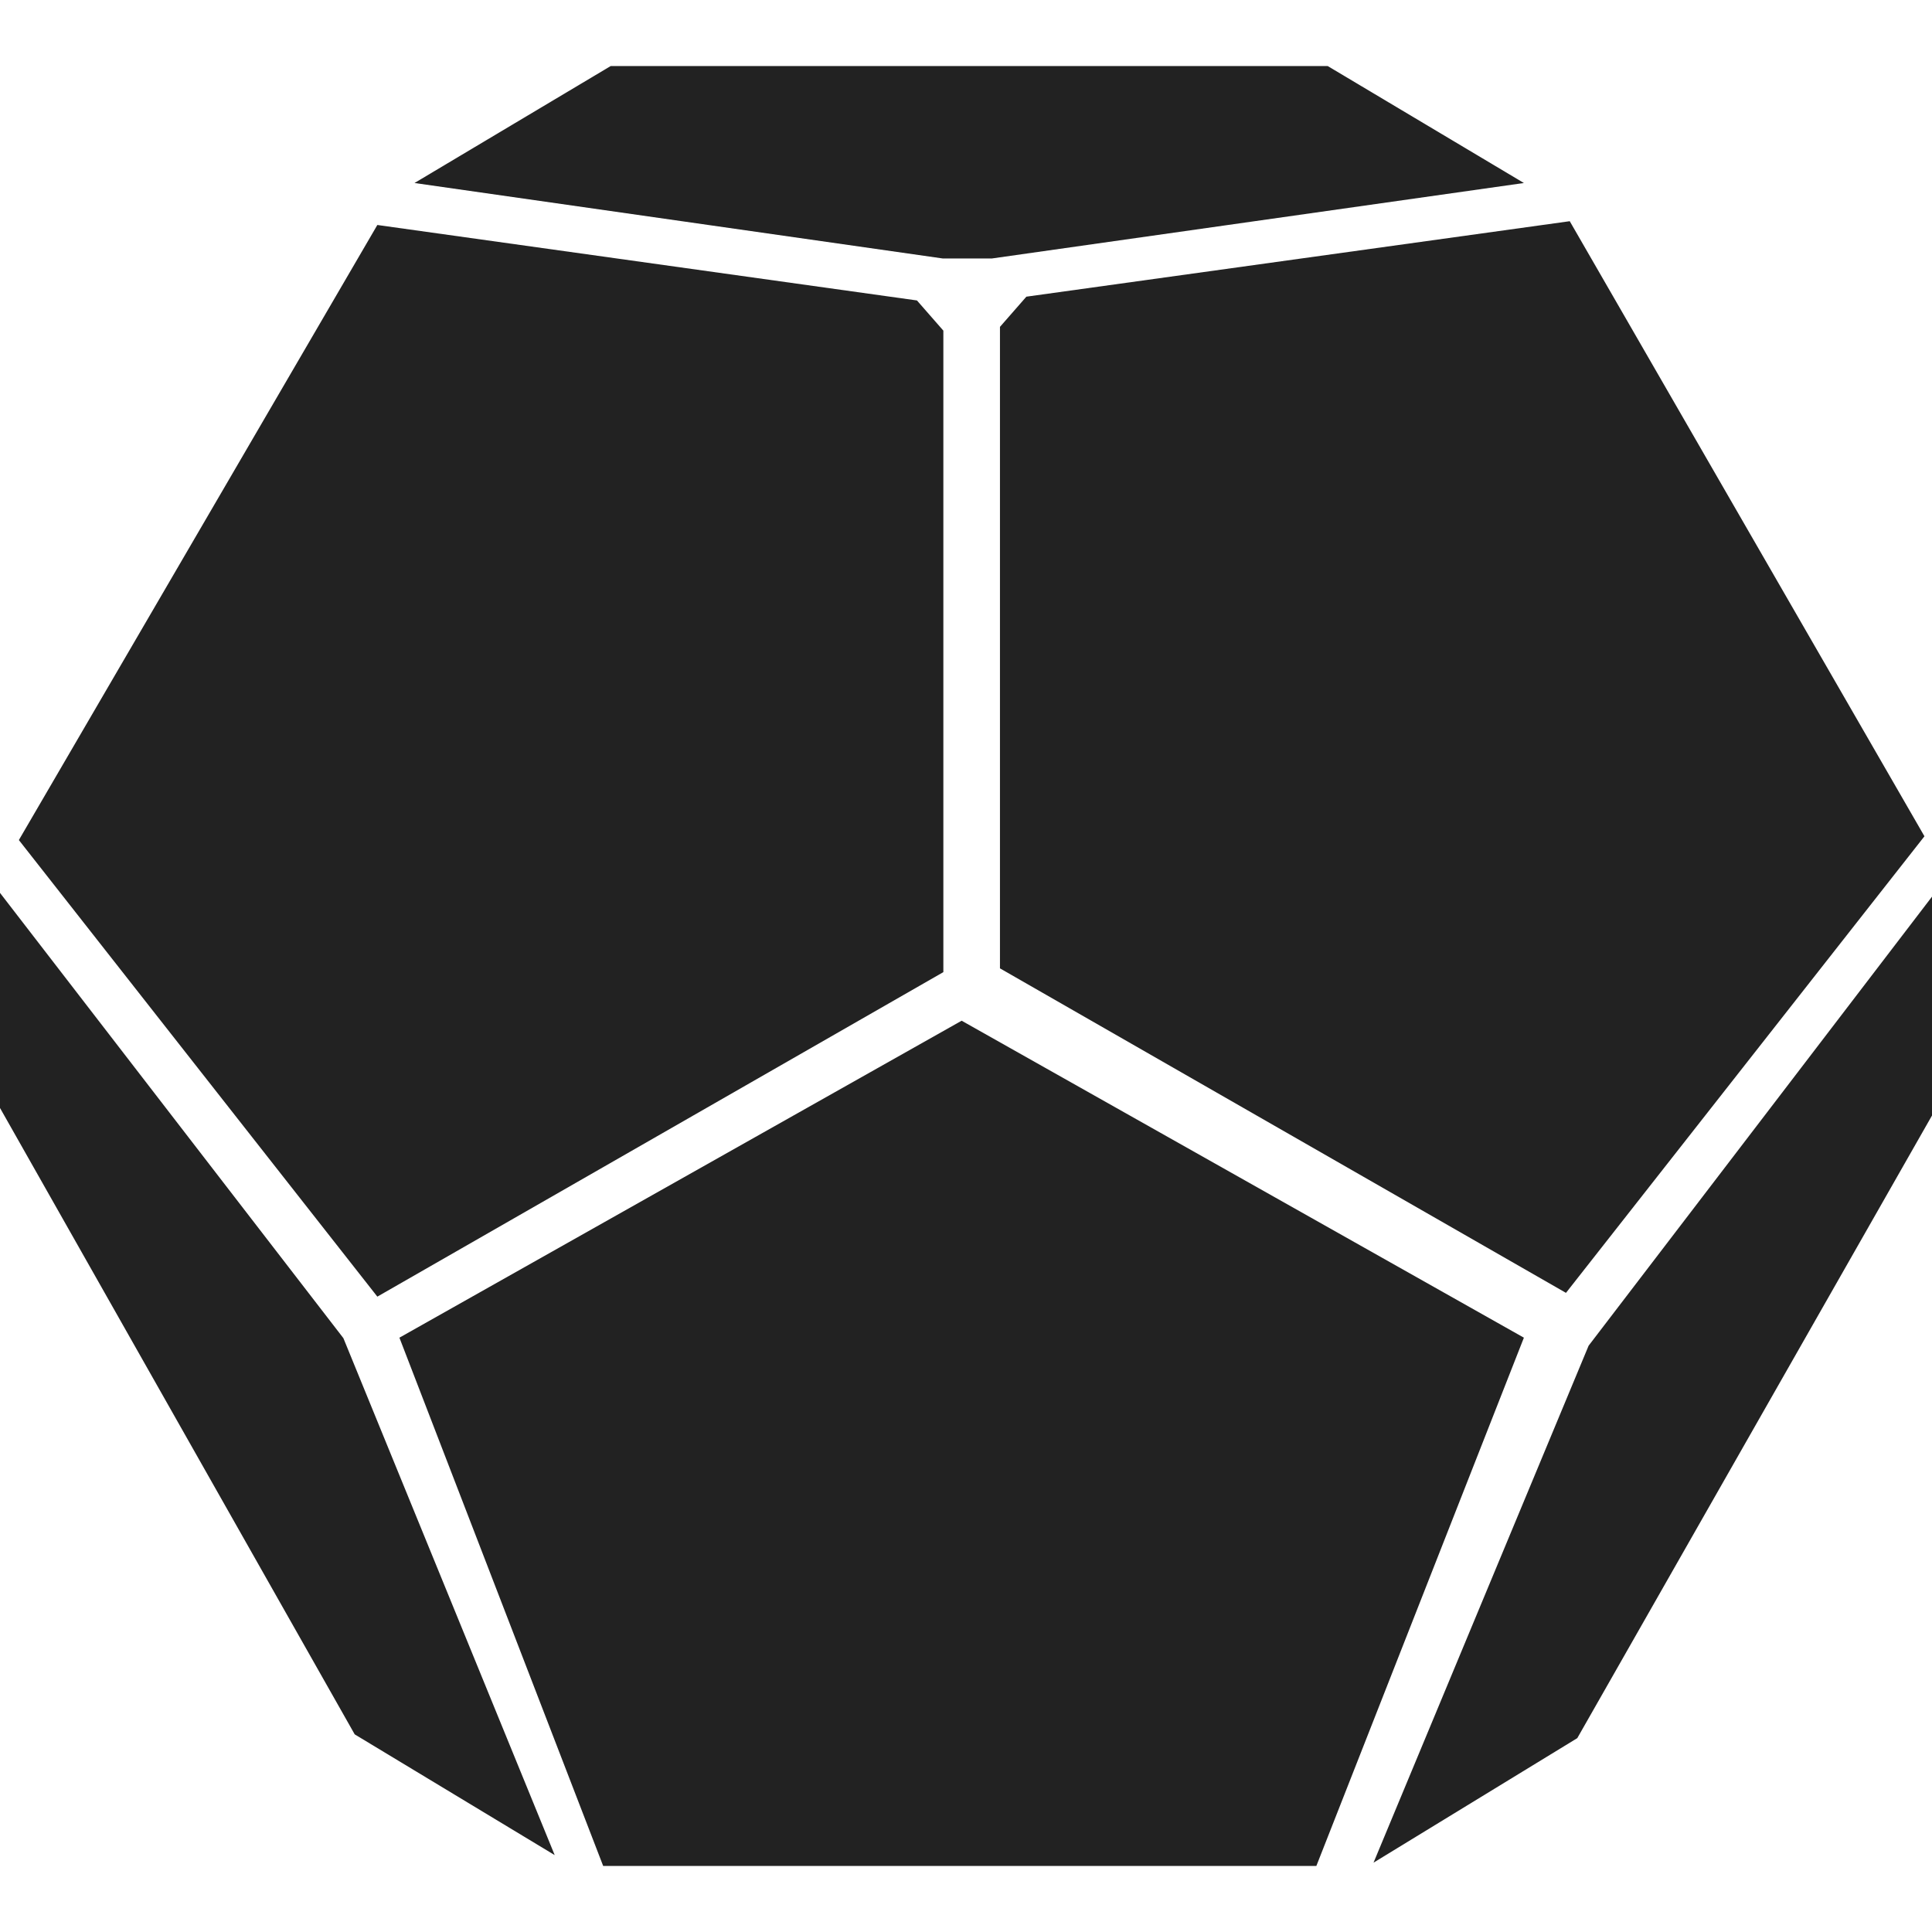
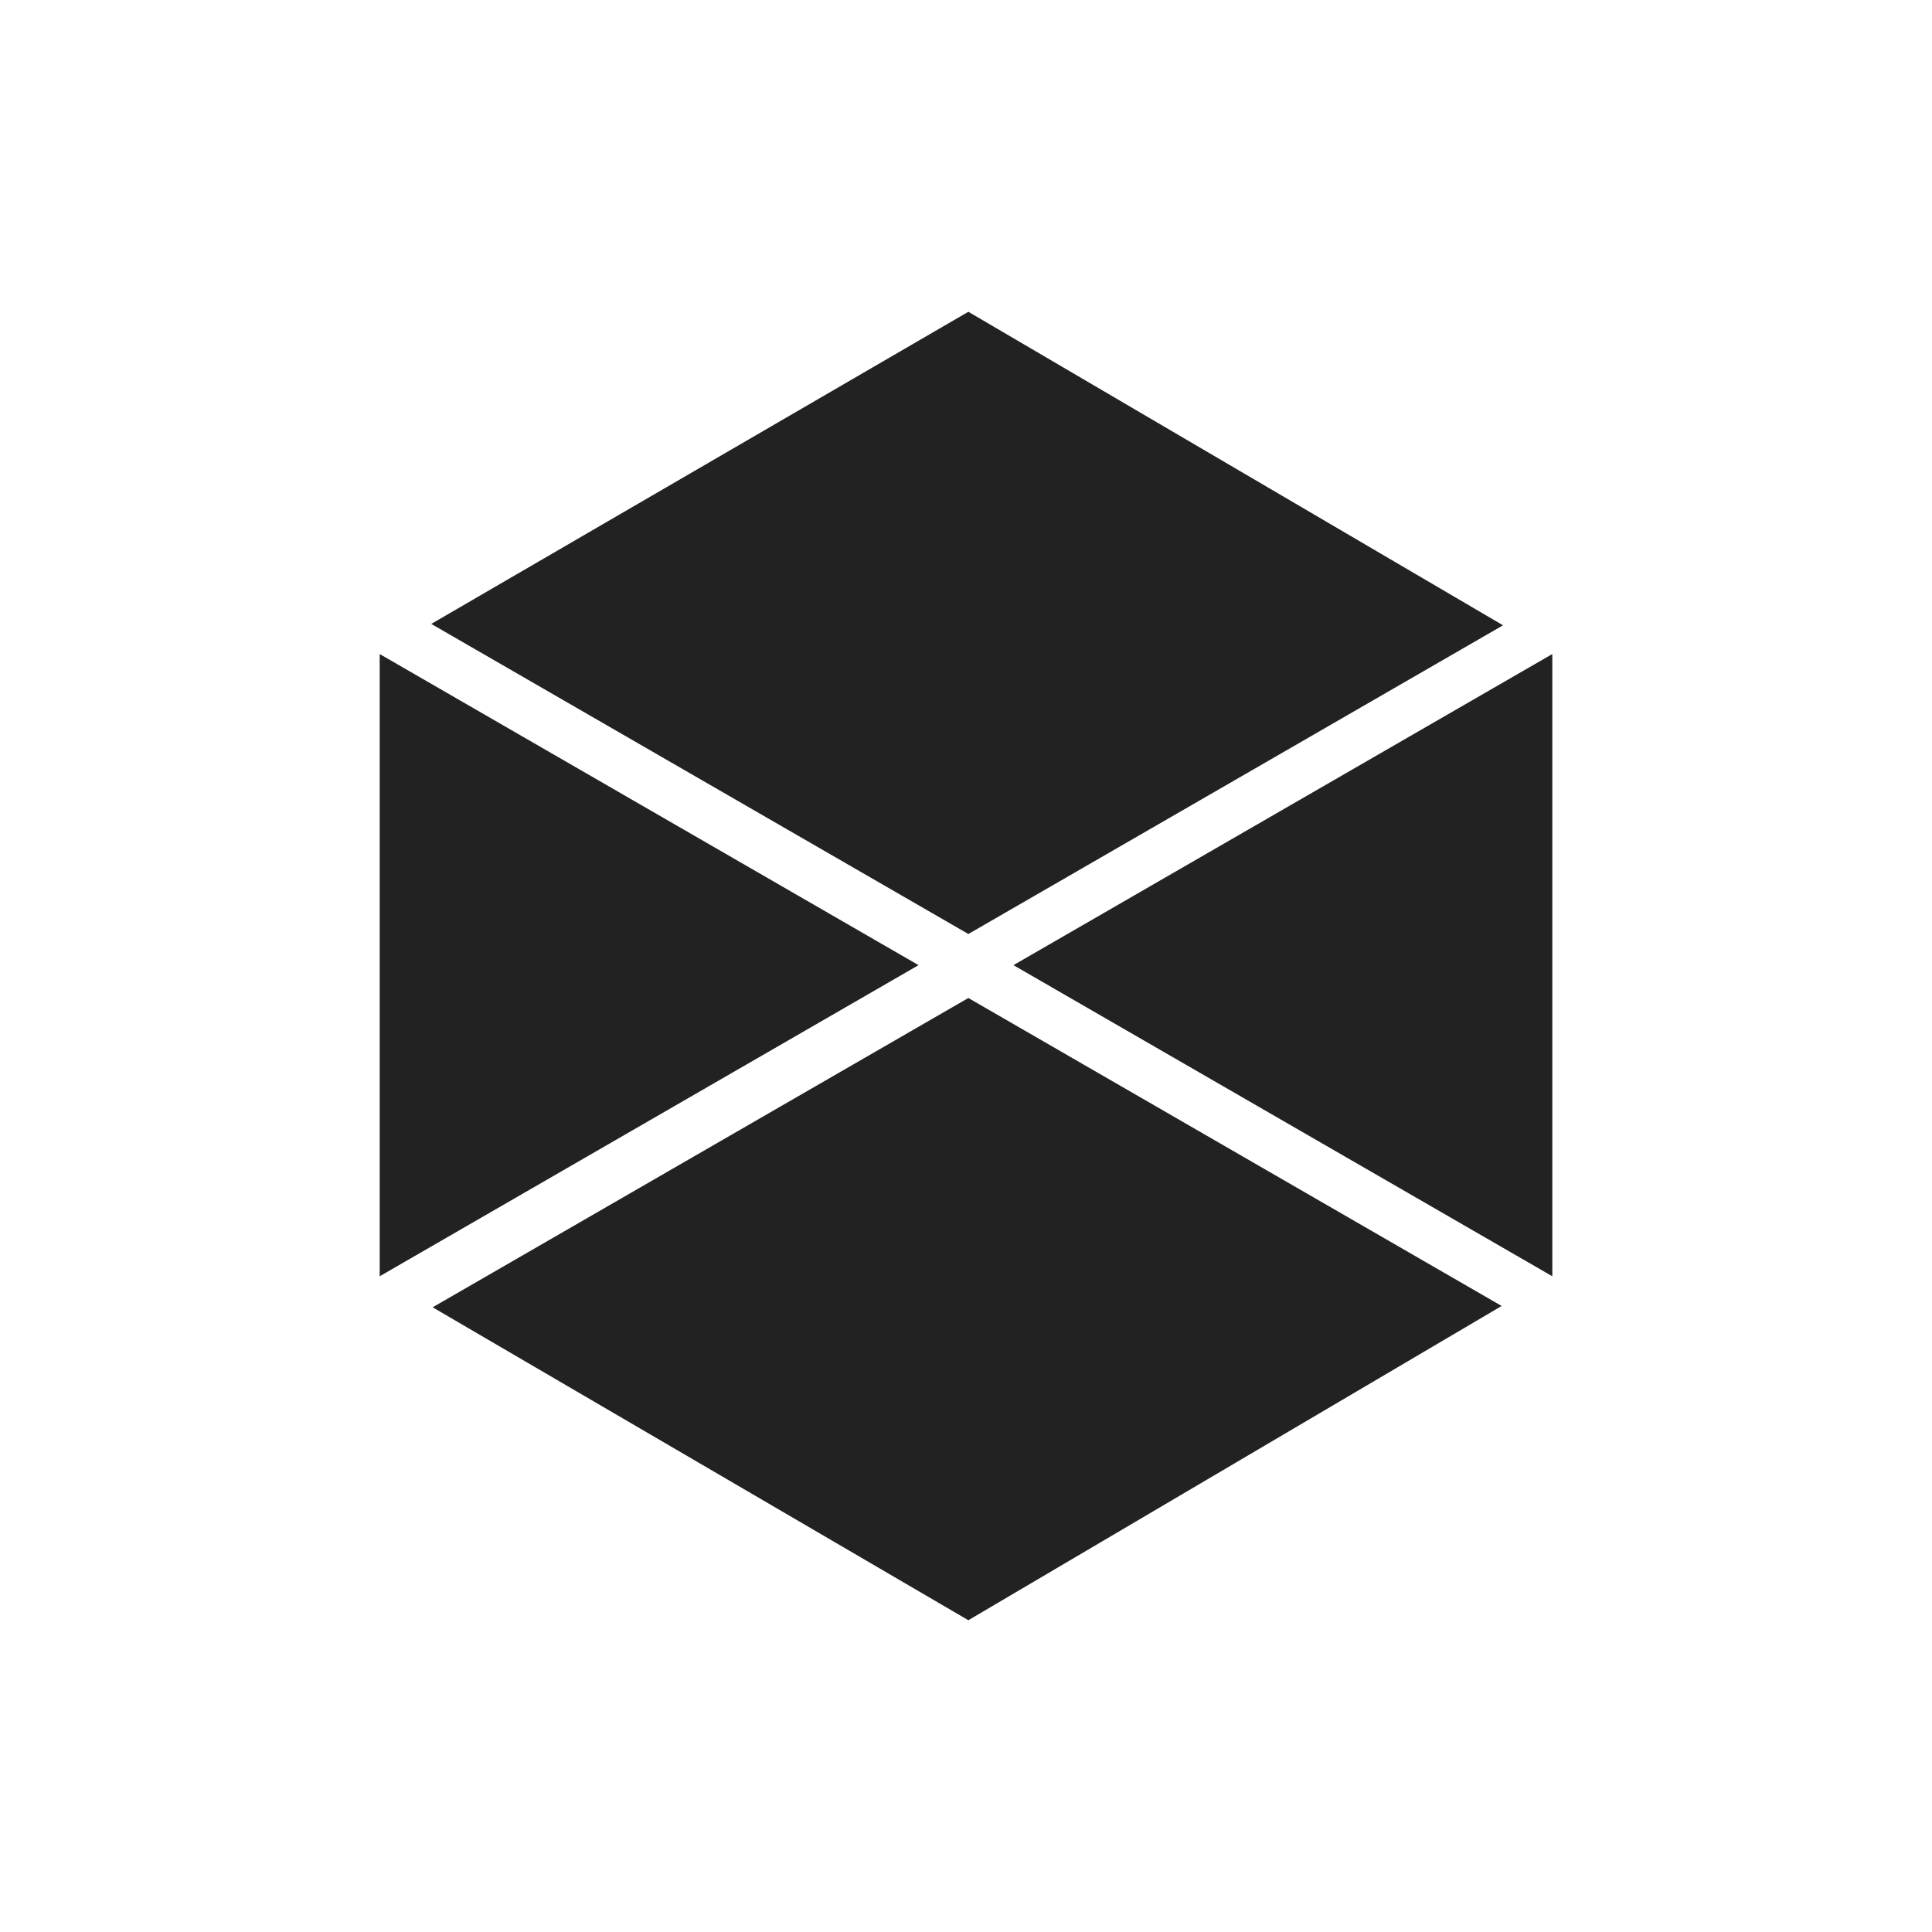
- <svg xmlns="http://www.w3.org/2000/svg" fill="#222222" width="800px" height="800px" viewBox="0 -12.63 369.55 369.55">
-   <g id="Layer_2" data-name="Layer 2">
-     <g id="Layer_1-2" data-name="Layer 1">
-       <path d="M189.718,36.811h-9.383L79.286,22.375,116.818,0H253.956l37.532,22.375ZM0,158.158l65.682,85.17,40.42,98.883L67.847,319.115,0,199.3ZM191.271,49.892l5.052-5.774L300.259,29.682l67.847,117.65-68.569,87.335L191.271,172.594ZM303.868,244.772l65.682-85.891v41.863L301.703,319.836l-38.976,23.819Zm-123.424-71.456L72.178,235.389l-68.569-87.335L72.178,30.404,175.392,44.839l5.052,5.774Zm3.499,9.294,107.545,60.629-39.698,101.049H115.375l-38.976-101.049Z" />
-     </g>
-   </g>
+ <svg xmlns="http://www.w3.org/2000/svg" fill="#222222" width="800px" height="800px" viewBox="0 0 32 32">
+   <path d="m15.214 15.986-8.925-5.153v10.306zm1.572 0 8.925 5.153v-10.306zm8.109-5.629-8.856-5.193-8.896 5.17 8.896 5.136zm-.023 11.274-8.833-5.101-8.873 5.123 8.873 5.183z" />
</svg>
